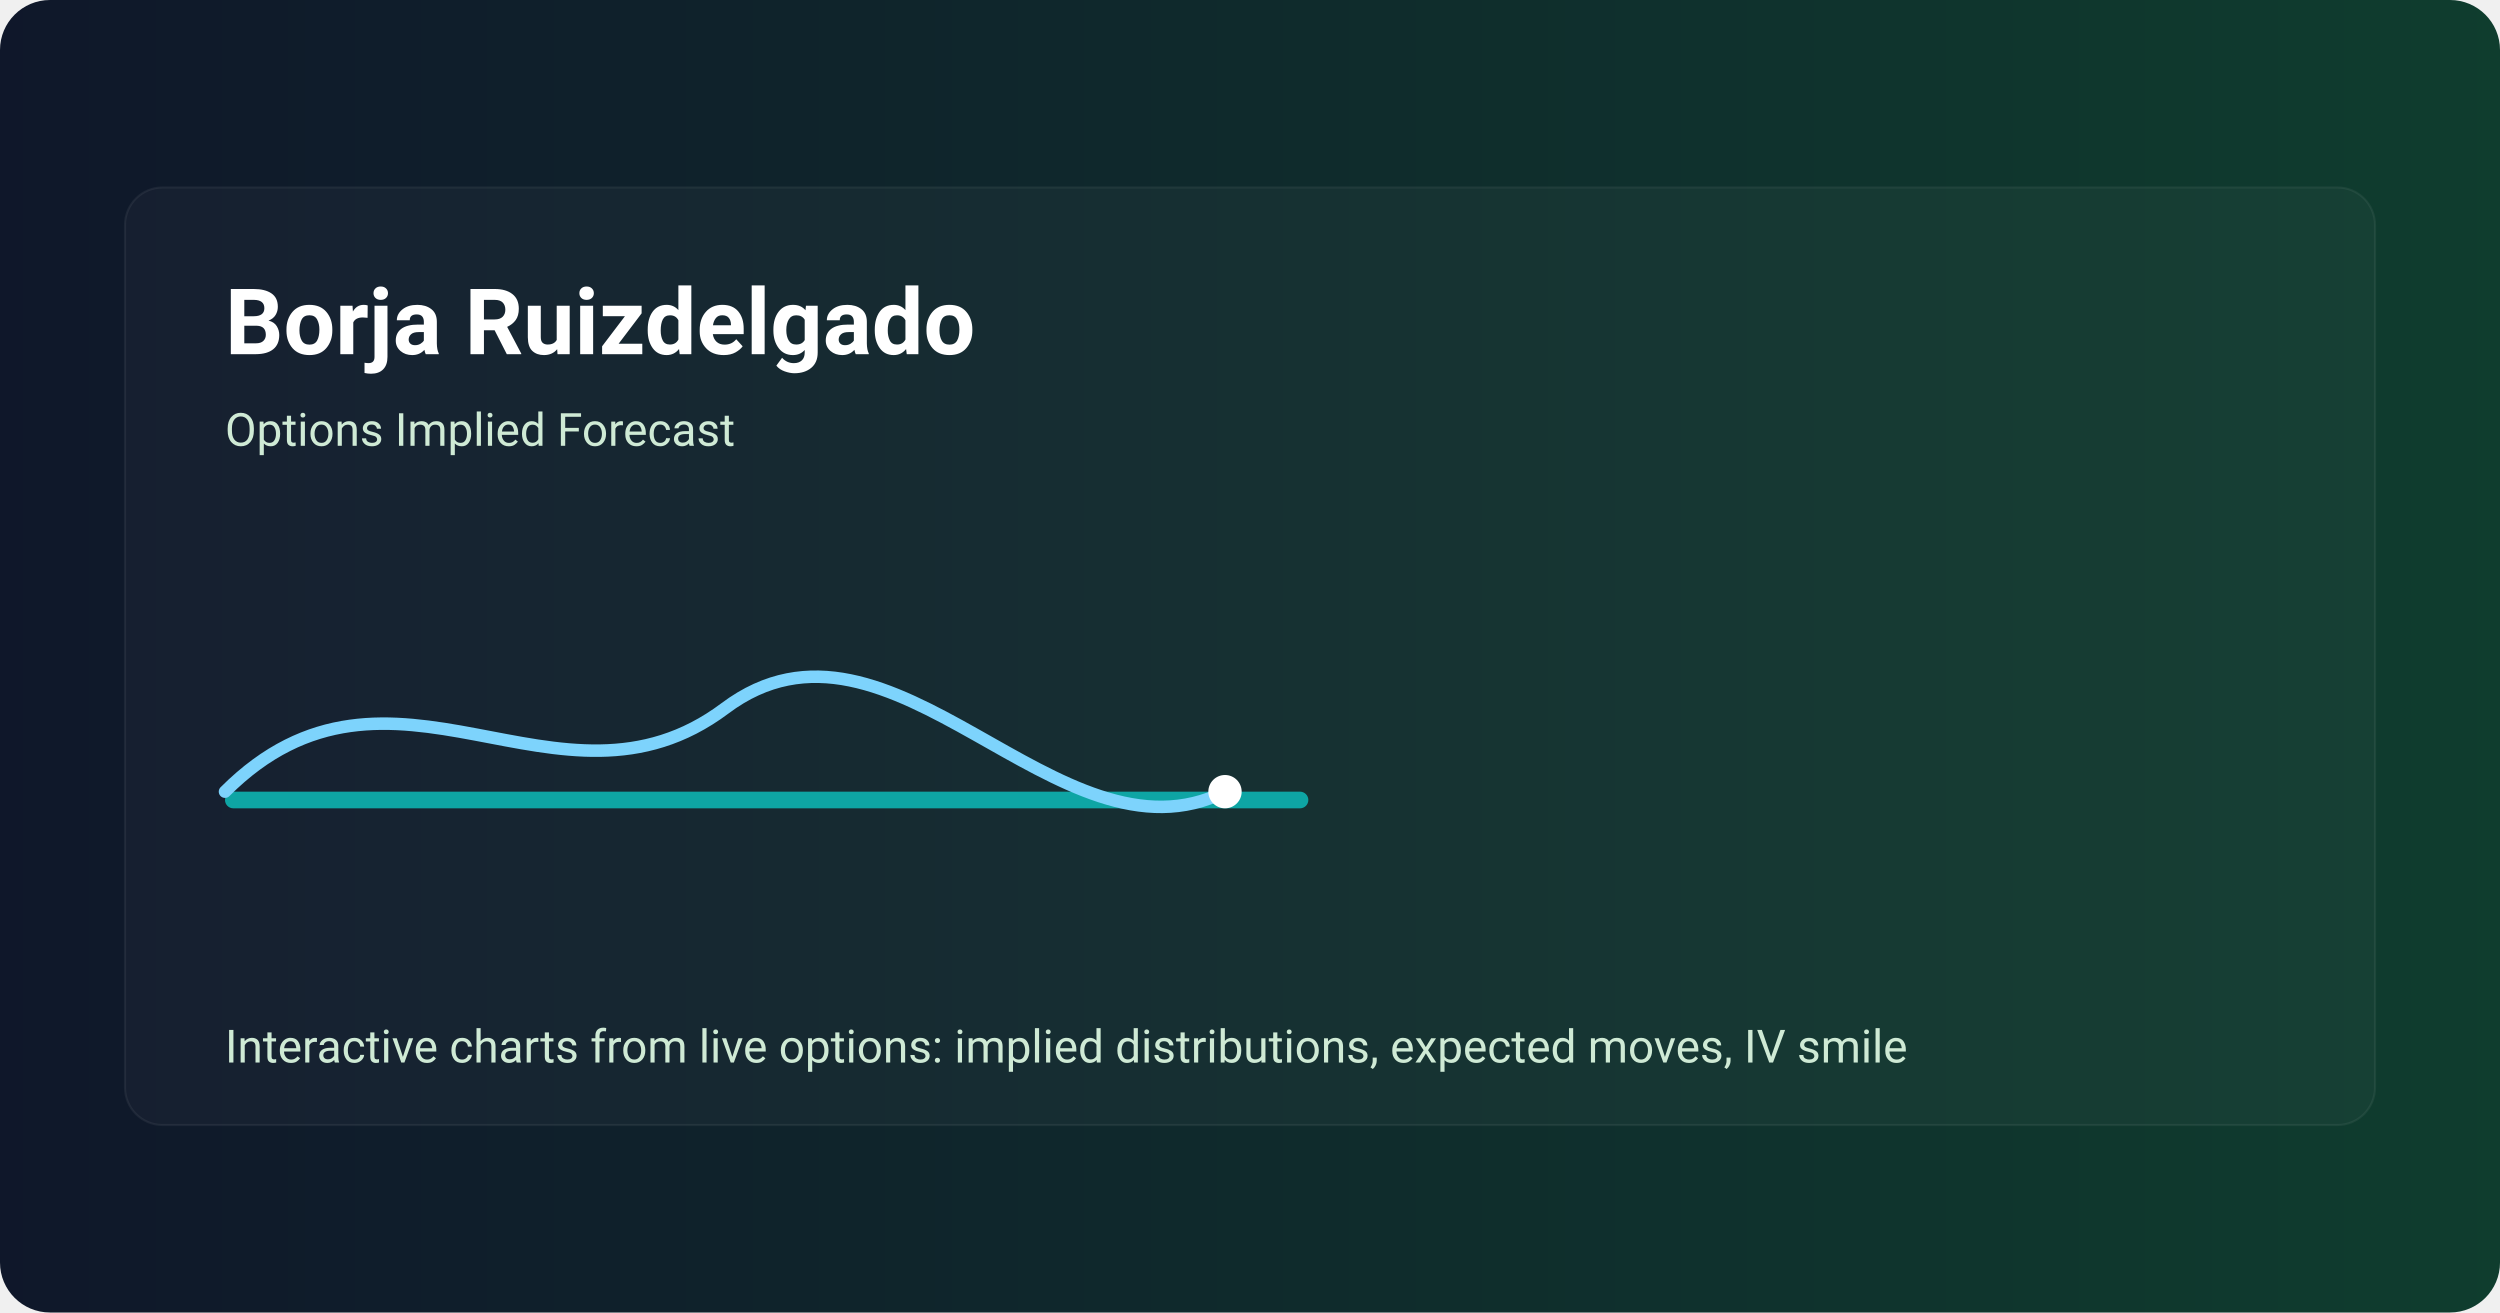
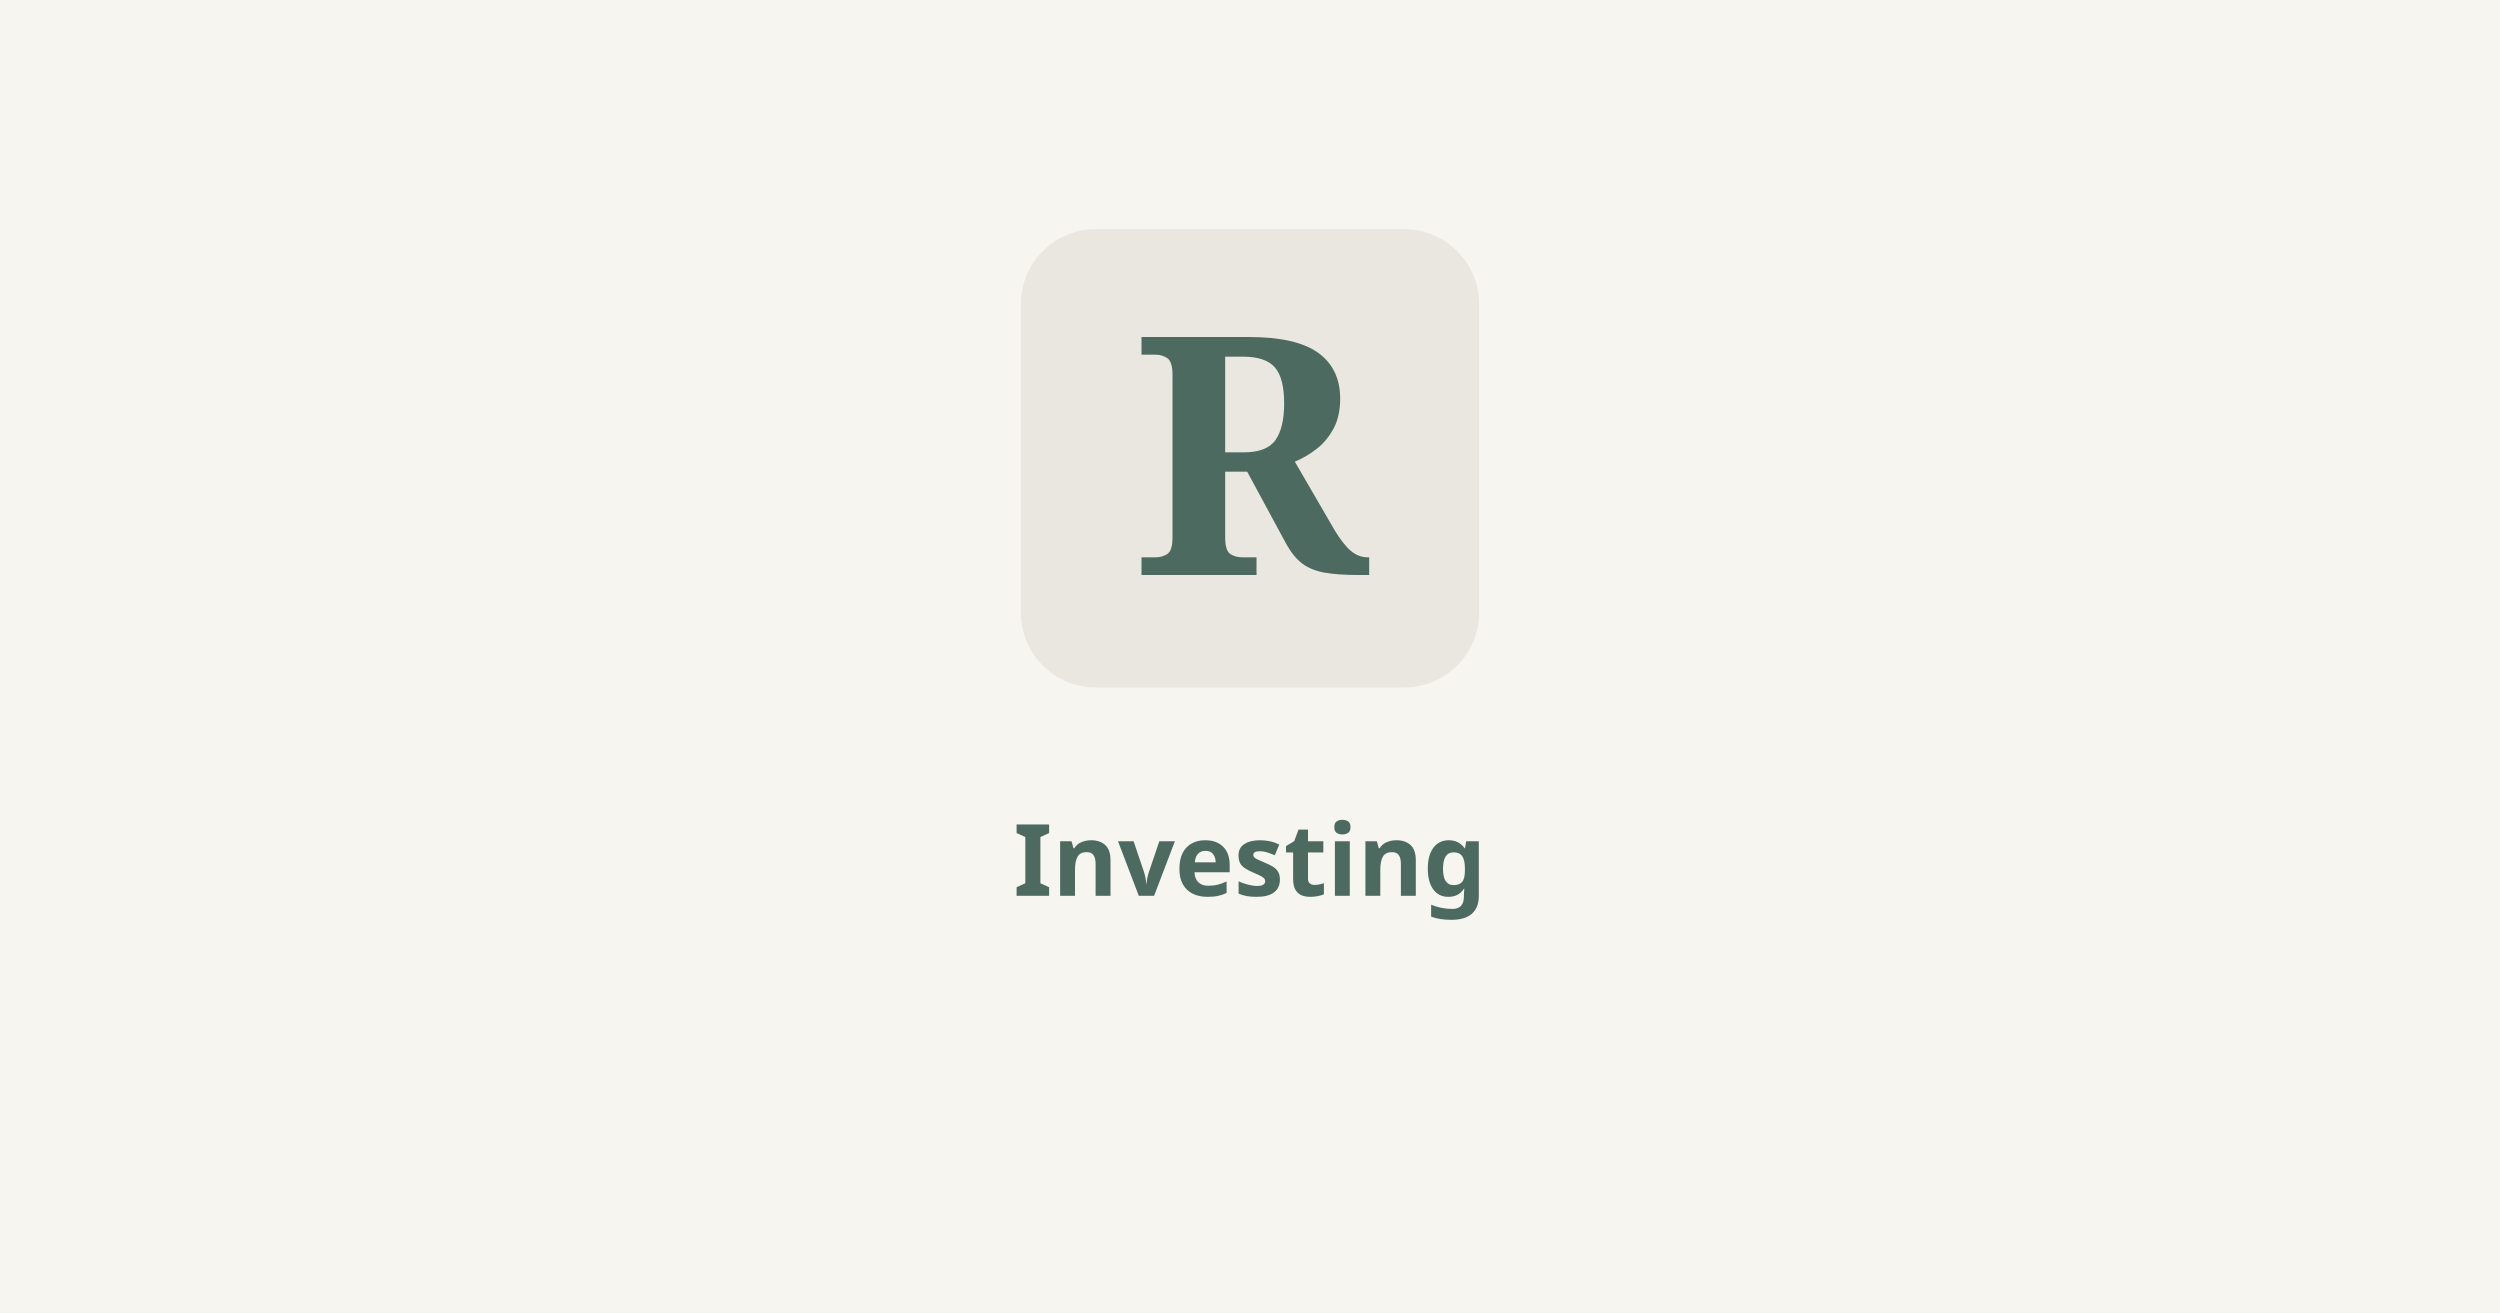
<svg xmlns="http://www.w3.org/2000/svg" width="1200" height="630" viewBox="0 0 1200 630">
-   <defs>
-     <linearGradient id="g" x1="0" x2="1">
-       <stop offset="0%" stop-color="#0f172a" />
-       <stop offset="100%" stop-color="#0f3d2e" />
-     </linearGradient>
-     <style>
-       .bg { fill: url(#g); }
-       .title { font-family: 'DM Sans', system-ui, -apple-system, 'Segoe UI', Roboto, 'Helvetica Neue', Arial; font-size:44px; fill:#fff; font-weight:700 }
-       .subtitle { font-family: 'DM Sans', system-ui, -apple-system, 'Segoe UI', Roboto, 'Helvetica Neue', Arial; font-size:22px; fill:#cfead5 }
-       .chip { fill: rgba(255,255,255,0.03); stroke: rgba(255,255,255,0.06); }
-     </style>
-   </defs>
-   <rect class="bg" width="1200" height="630" rx="24" />
-   <g transform="translate(60,90)">
-     <rect class="chip" x="0" y="0" width="1080" height="450" rx="18" />
-     <text x="48" y="80" class="title">Borja Ruizdelgado</text>
-     <text x="48" y="124" class="subtitle">Options Implied Forecast</text>
-     <g transform="translate(48,170)">
-       <rect x="0" y="120" width="520" height="8" fill="#0ea5a4" rx="4" />
-       <path d="M0 120 C80 40 160 140 240 80 C320 20 400 160 480 120" stroke="#7dd3fc" stroke-width="6" fill="none" stroke-linecap="round" />
-       <circle cx="480" cy="120" r="8" fill="#fff" />
-     </g>
-     <text x="48" y="420" class="subtitle">Interactive charts from live options: implied distributions, expected moves, IV smile</text>
-   </g>
+   <rect width="1200" height="630" fill="#F7F5F0" />
+   <rect x="490" y="110" width="220" height="220" rx="36" fill="#eae7e0" />
+   <text x="600" y="220" font-family="'Libre Baskerville', Georgia, serif" font-size="160" font-weight="700" fill="#4d6a61" text-anchor="middle" dy="0.35em">R</text>
+   <text x="600" y="430" font-family="'DM Sans', system-ui, sans-serif" font-size="48" fill="#4d6a61" text-anchor="middle" font-weight="600">Investing</text>
</svg>
